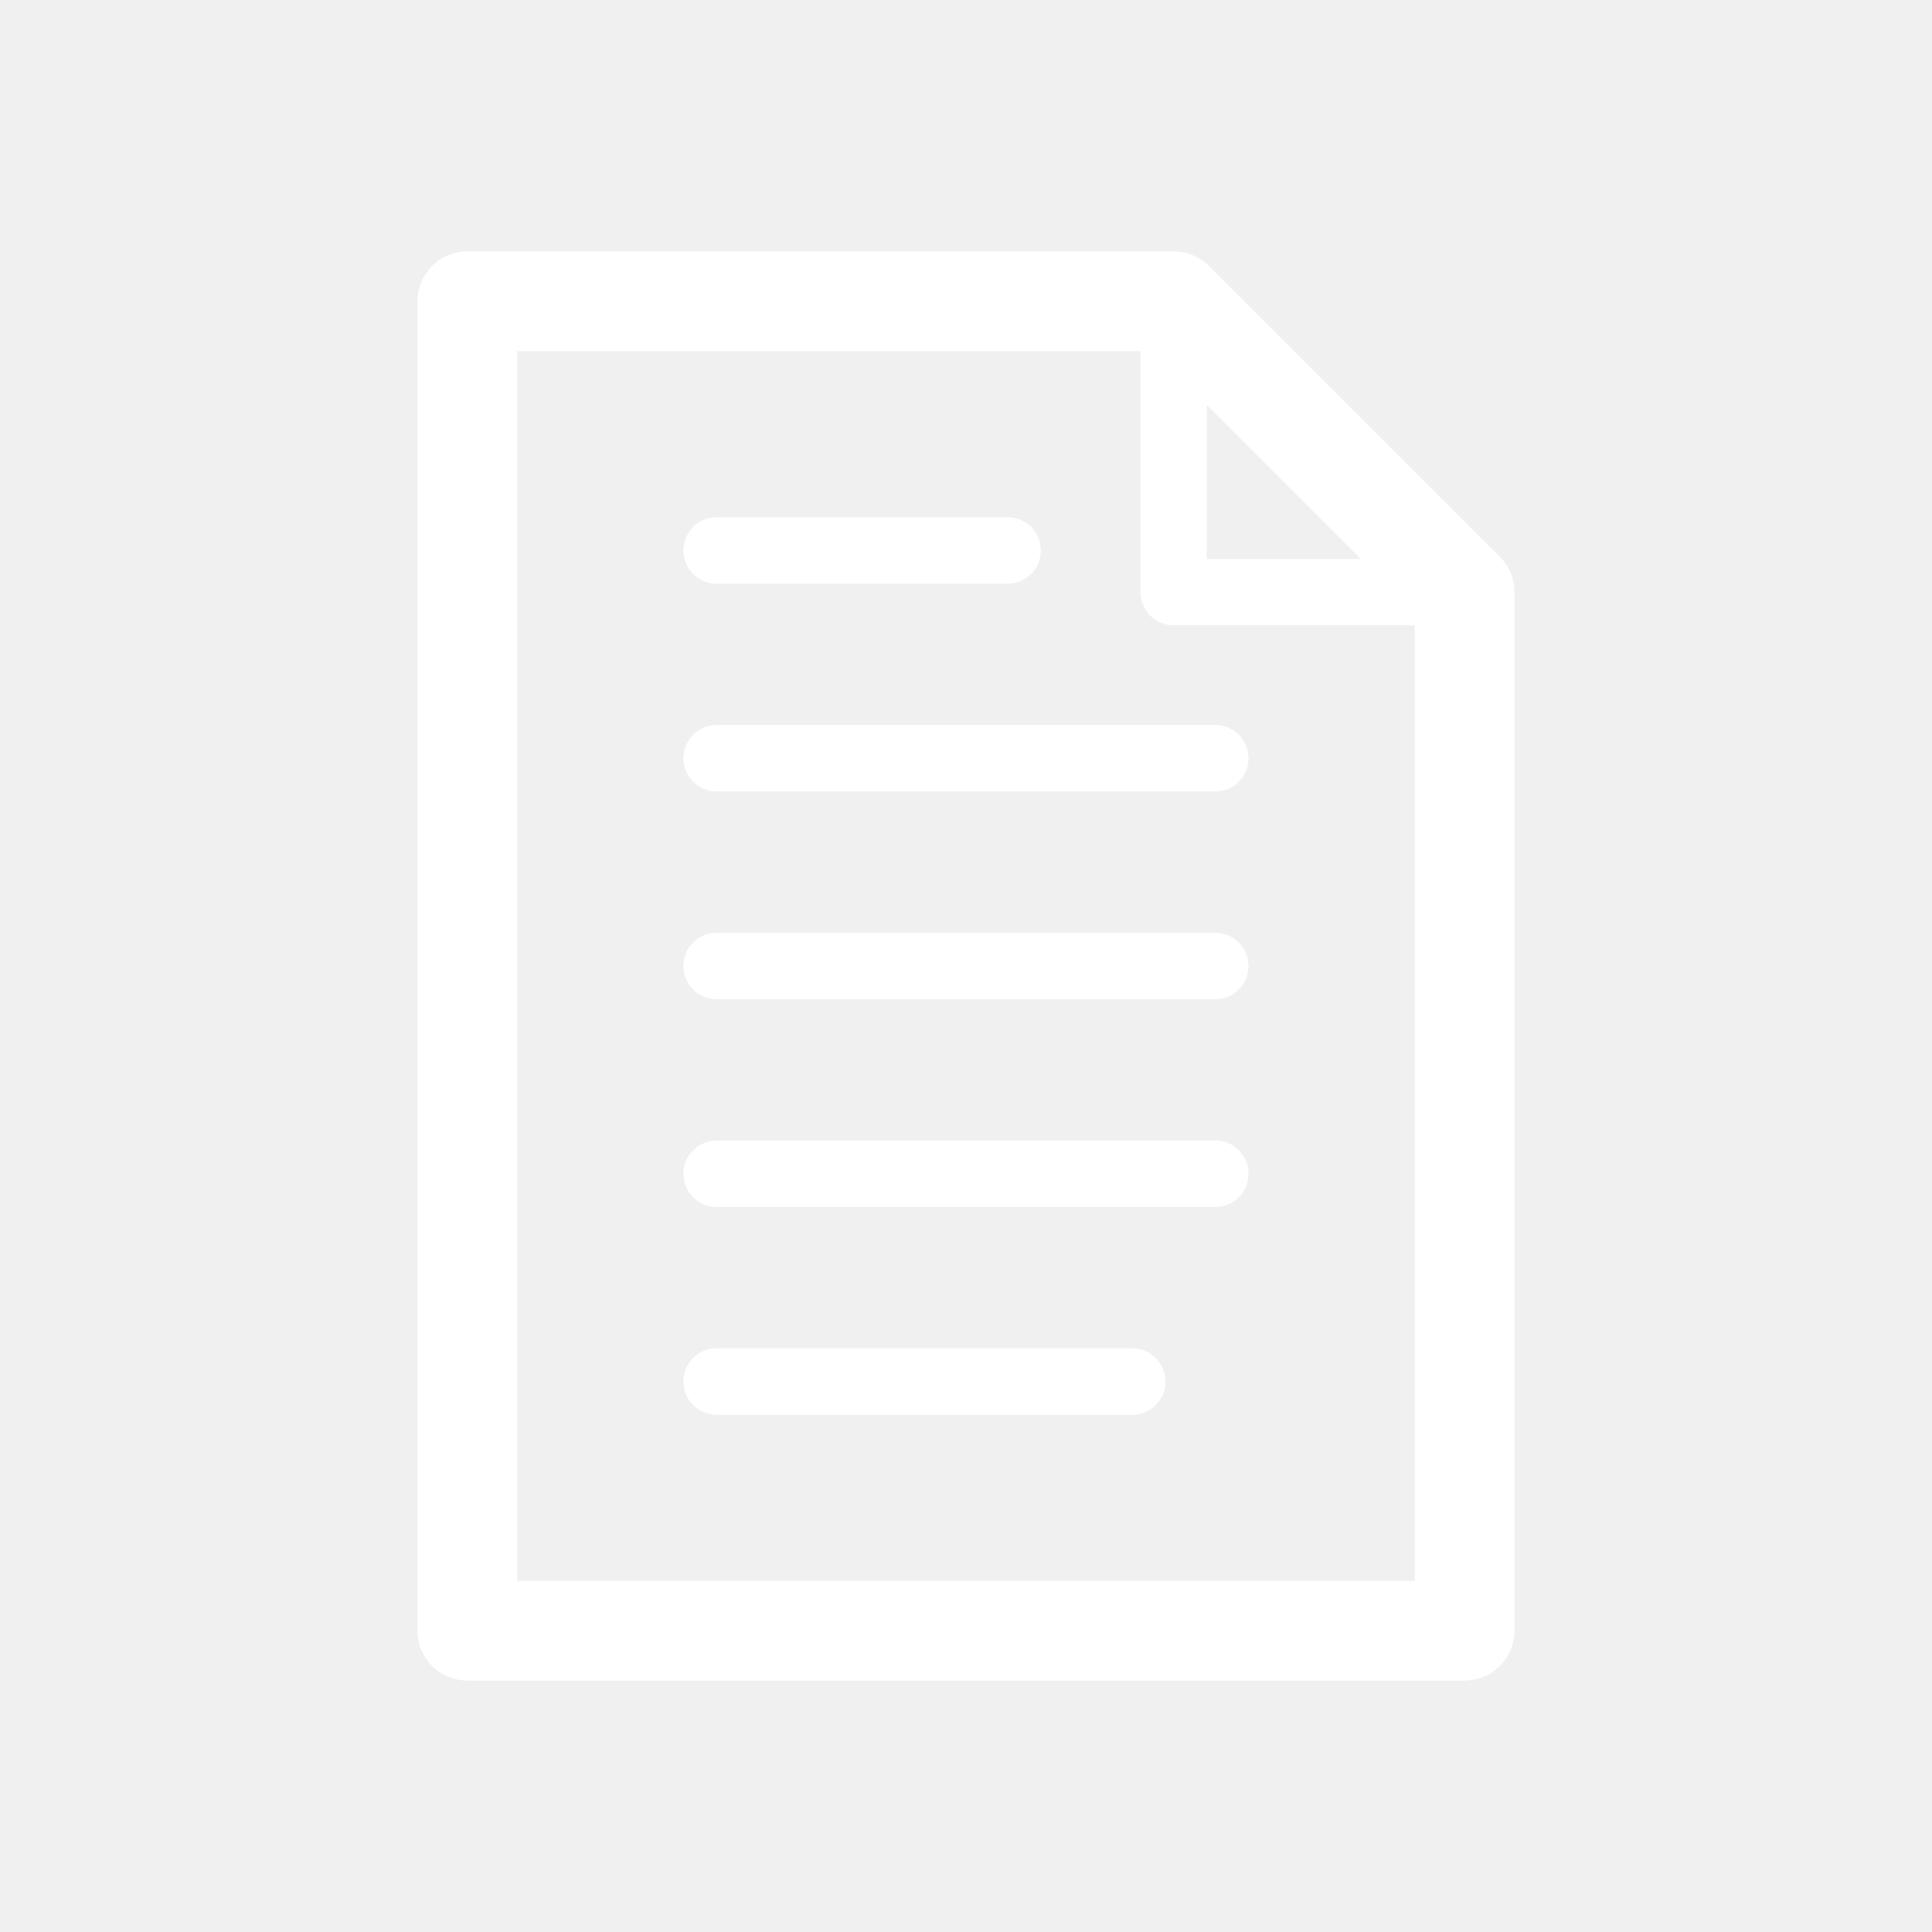
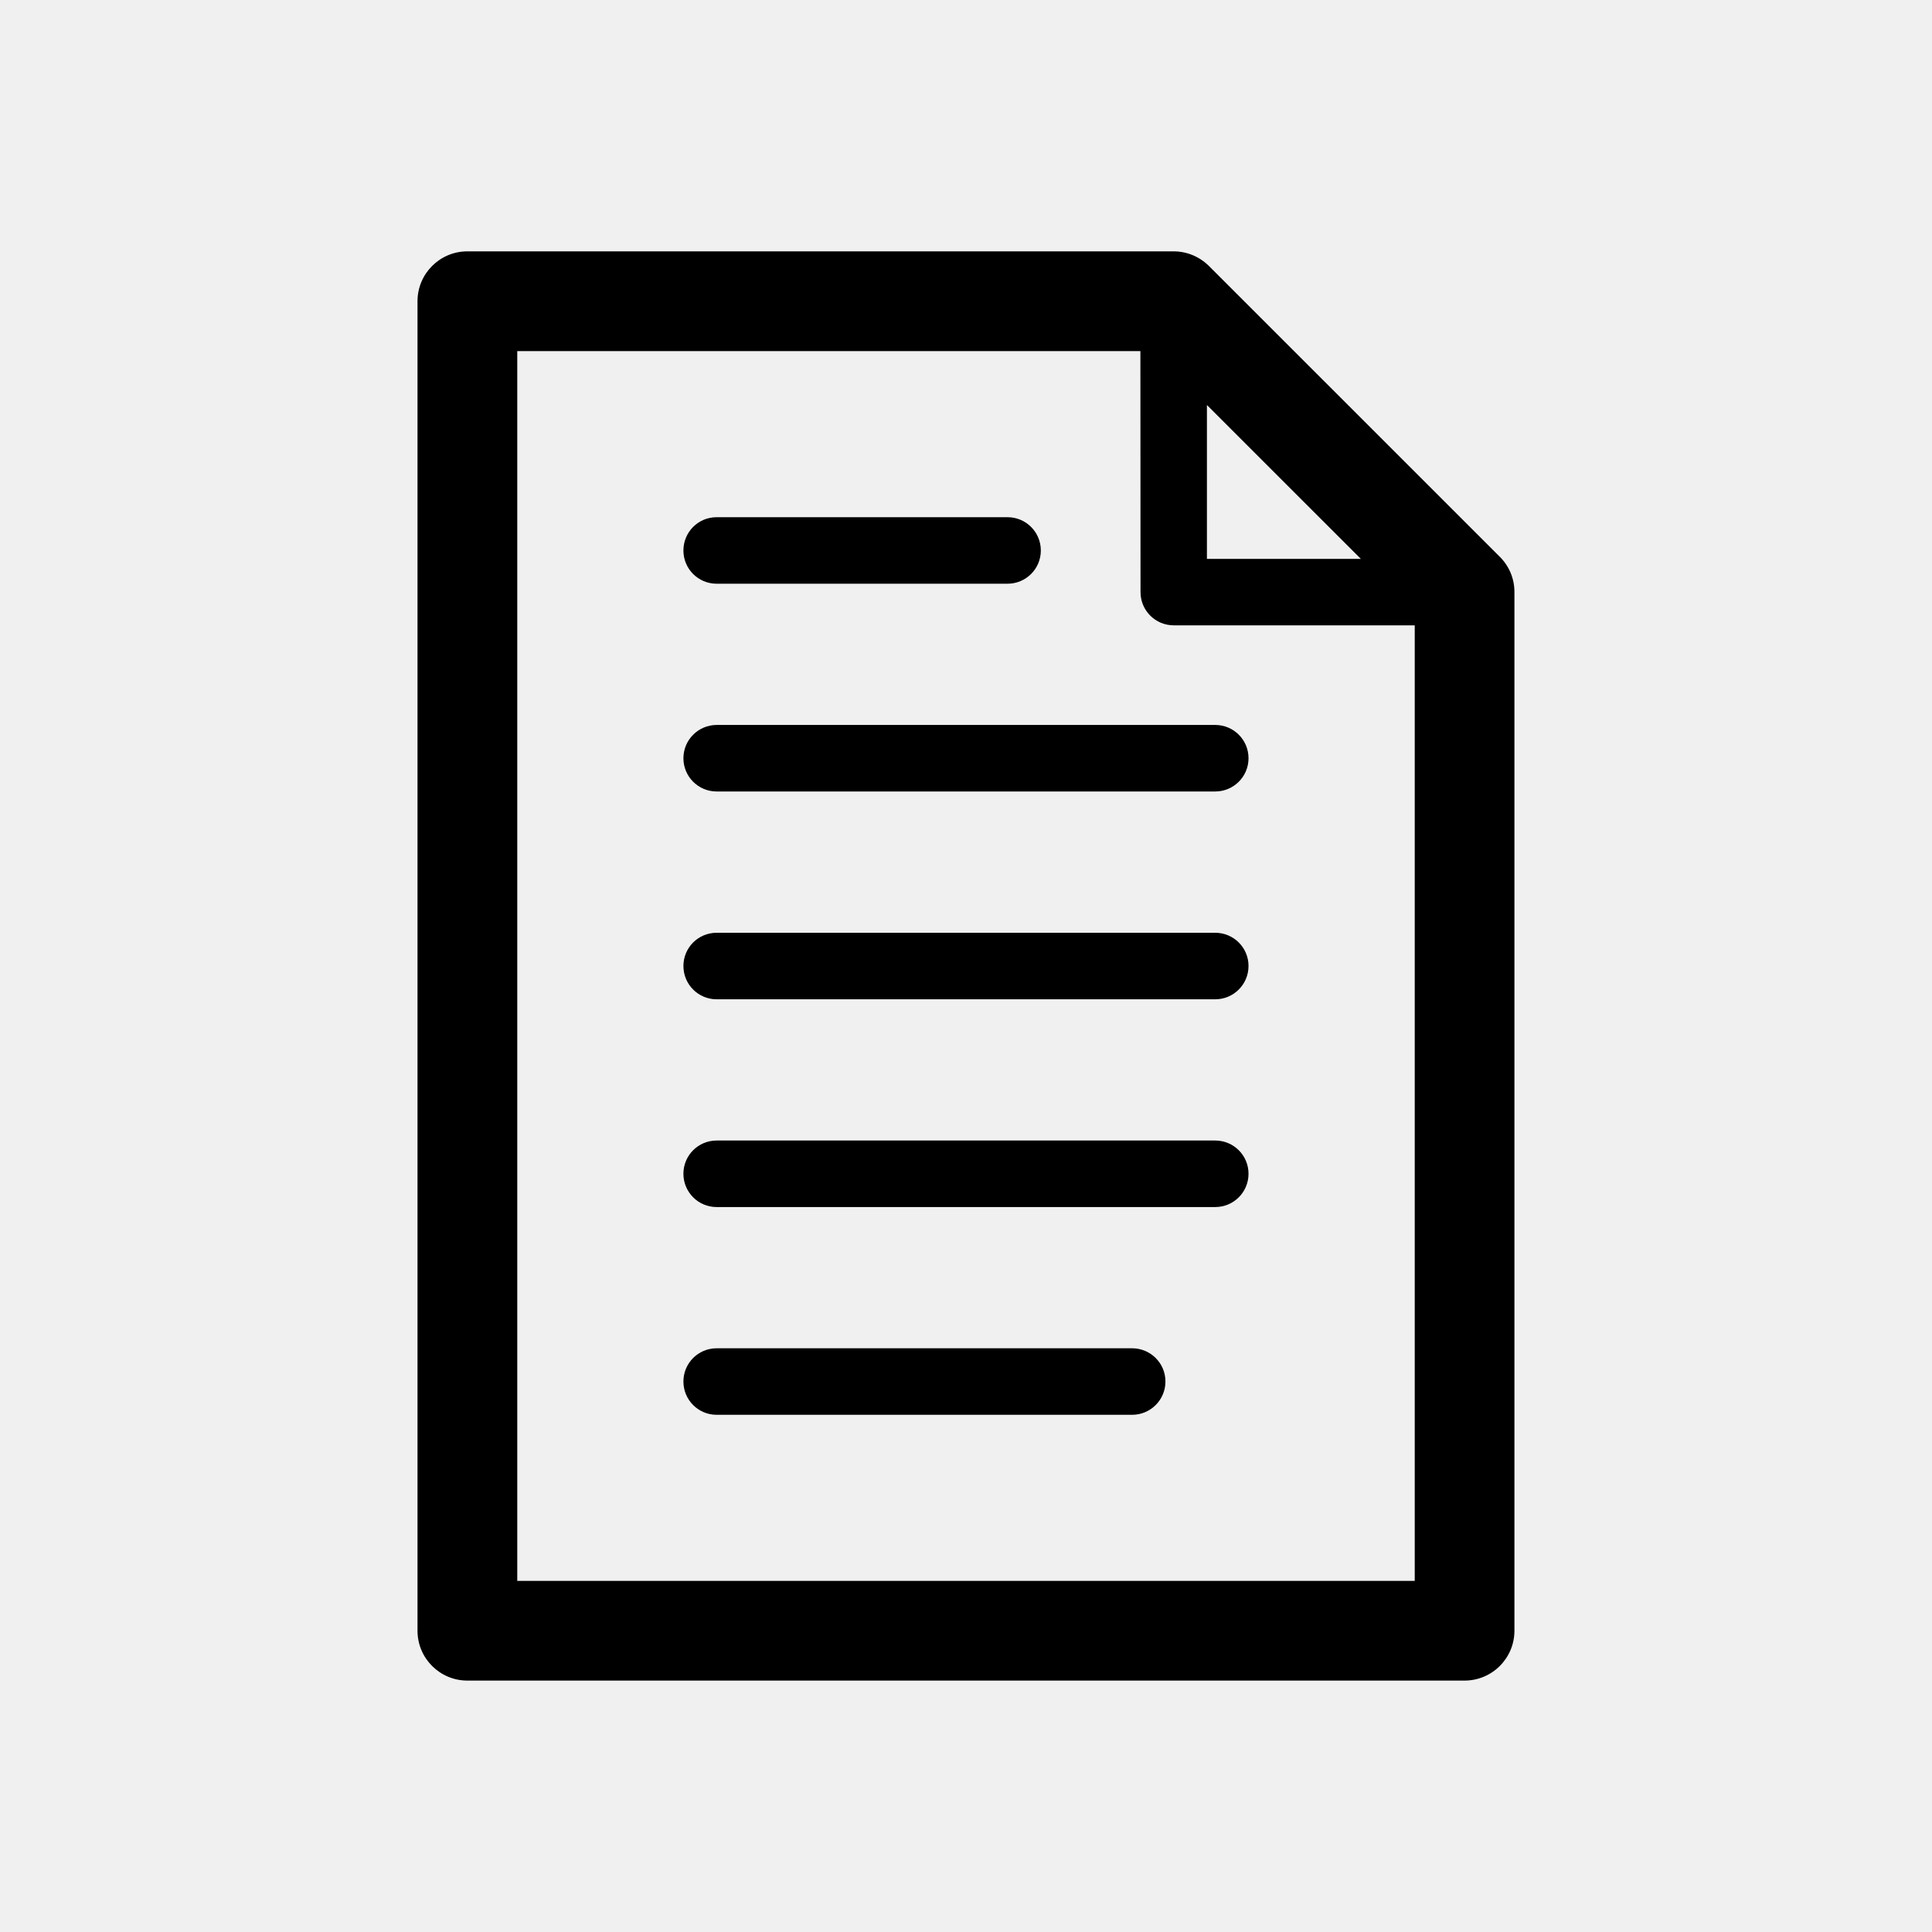
<svg xmlns="http://www.w3.org/2000/svg" version="1.0" x="0px" y="0px" width="30px" height="30px" viewBox="0 0 30 30" enable-background="new 0 0 30 30" xml:space="preserve">
  <g id="docs">
-     <path fill="#FFFFFF" d="M23.289,8.646L18.772,4.13c-0.146-0.145-0.342-0.227-0.548-0.227H7.257c-0.427,0-0.774,0.347-0.774,0.774   v20.645c0,0.428,0.347,0.774,0.774,0.774h15.484c0.428,0,0.775-0.347,0.775-0.774V9.194C23.517,8.988,23.435,8.791,23.289,8.646z    M18.741,6.289c0.705,0.704,1.686,1.685,2.39,2.389h-2.39V6.289z M21.968,24.548H8.032V5.452h9.676l0.002,3.742   c0,0.285,0.23,0.516,0.515,0.516h3.743V24.548z M11.128,9.064h4.517c0.285,0,0.517-0.23,0.517-0.516   c0-0.286-0.231-0.517-0.517-0.517h-4.517c-0.285,0-0.516,0.23-0.516,0.517C10.612,8.834,10.843,9.064,11.128,9.064z M10.612,11.774   c0,0.285,0.231,0.516,0.516,0.516h7.742c0.285,0,0.517-0.23,0.517-0.516s-0.231-0.517-0.517-0.517h-7.742   C10.843,11.258,10.612,11.489,10.612,11.774z M18.87,14.484h-7.742c-0.285,0-0.516,0.23-0.516,0.516s0.231,0.517,0.516,0.517h7.742   c0.285,0,0.517-0.231,0.517-0.517S19.155,14.484,18.87,14.484z M18.87,17.71h-7.742c-0.285,0-0.516,0.23-0.516,0.516   c0,0.286,0.231,0.517,0.516,0.517h7.742c0.285,0,0.517-0.23,0.517-0.517C19.387,17.94,19.155,17.71,18.87,17.71z M17.579,20.936   h-6.451c-0.285,0-0.516,0.23-0.516,0.516s0.231,0.517,0.516,0.517h6.451c0.286,0,0.518-0.231,0.518-0.517   S17.865,20.936,17.579,20.936z" />
+     <path d="M23.289,8.646L18.772,4.13c-0.146-0.145-0.342-0.227-0.548-0.227H7.257c-0.427,0-0.774,0.347-0.774,0.774v20.645   c0,0.428,0.347,0.774,0.774,0.774h15.484c0.428,0,0.775-0.347,0.775-0.774V9.194C23.517,8.988,23.435,8.791,23.289,8.646z    M18.741,6.289c0.705,0.704,1.686,1.685,2.39,2.389h-2.39V6.289z M21.968,24.548H8.032V5.452h9.676l0.002,3.742   c0,0.285,0.23,0.516,0.515,0.516h3.743V24.548z M11.128,9.064h4.517c0.285,0,0.517-0.23,0.517-0.516   c0-0.286-0.231-0.517-0.517-0.517h-4.517c-0.285,0-0.516,0.23-0.516,0.517C10.612,8.834,10.843,9.064,11.128,9.064z M10.612,11.774   c0,0.285,0.231,0.516,0.516,0.516h7.742c0.285,0,0.517-0.23,0.517-0.516s-0.231-0.517-0.517-0.517h-7.742   C10.843,11.258,10.612,11.489,10.612,11.774z M18.87,14.484h-7.742c-0.285,0-0.516,0.23-0.516,0.516s0.231,0.517,0.516,0.517h7.742   c0.285,0,0.517-0.231,0.517-0.517S19.155,14.484,18.87,14.484z M18.87,17.71h-7.742c-0.285,0-0.516,0.23-0.516,0.516   c0,0.286,0.231,0.517,0.516,0.517h7.742c0.285,0,0.517-0.23,0.517-0.517C19.387,17.94,19.155,17.71,18.87,17.71z M17.579,20.936   h-6.451c-0.285,0-0.516,0.23-0.516,0.516s0.231,0.517,0.516,0.517h6.451c0.286,0,0.518-0.231,0.518-0.517   S17.865,20.936,17.579,20.936z" />
  </g>
  <g id="hearings" display="none">
-     <path display="inline" fill="#FFFFFF" d="M19.123,12.242h-8.246c-0.461,0-0.838,0.377-0.838,0.838v1.543   c0,0.399,0.289,0.721,0.665,0.802v0.29c0,2.373,1.923,4.296,4.295,4.296s4.297-1.924,4.297-4.296v-0.29   c0.376-0.082,0.665-0.403,0.665-0.802v-1.543C19.961,12.62,19.584,12.242,19.123,12.242z" />
-     <path display="inline" fill="#FFFFFF" d="M21.376,15.479v-1.877c0-0.296-0.24-0.536-0.538-0.536c-0.296,0-0.536,0.24-0.536,0.536   v1.877c0,2.924-2.38,5.302-5.303,5.302s-5.301-2.378-5.301-5.302v-1.877c0-0.296-0.24-0.536-0.536-0.536   c-0.298,0-0.538,0.24-0.538,0.536v1.877c0,3.115,2.247,5.712,5.206,6.263v1.065h-2.326c-1.25,0-2.271,1.019-2.271,2.267   c0,0.627,0.511,1.138,1.135,1.138h9.266c0.624,0,1.133-0.511,1.133-1.138c0-1.248-1.02-2.267-2.27-2.267h-2.328v-1.065   C19.127,21.191,21.376,18.596,21.376,15.479z" />
-     <path display="inline" fill="#FFFFFF" d="M17.804,4.757v0.924c0,0.349-0.281,0.634-0.63,0.634c-0.352,0-0.633-0.285-0.633-0.634   V4.01c-0.277-0.104-0.568-0.177-0.869-0.222v1.894c0,0.349-0.282,0.634-0.632,0.634s-0.631-0.285-0.631-0.634V3.788   c-0.302,0.045-0.592,0.117-0.87,0.222v1.672c0,0.349-0.281,0.634-0.631,0.634s-0.631-0.285-0.631-0.634V4.757   c-0.931,0.788-1.533,1.95-1.533,3.263v3.26h8.593V8.02C19.337,6.708,18.734,5.545,17.804,4.757z" />
+     <path display="inline" d="M19.123,12.242h-8.246c-0.461,0-0.838,0.377-0.838,0.838v1.543c0,0.399,0.289,0.721,0.665,0.802v0.29   c0,2.373,1.923,4.296,4.295,4.296s4.297-1.924,4.297-4.296v-0.29c0.376-0.082,0.665-0.403,0.665-0.802v-1.543   C19.961,12.62,19.584,12.242,19.123,12.242z" />
+     <path display="inline" d="M21.376,15.479v-1.877c0-0.296-0.24-0.536-0.538-0.536c-0.296,0-0.536,0.24-0.536,0.536v1.877   c0,2.924-2.38,5.302-5.303,5.302s-5.301-2.378-5.301-5.302v-1.877c0-0.296-0.24-0.536-0.536-0.536c-0.298,0-0.538,0.24-0.538,0.536   v1.877c0,3.115,2.247,5.712,5.206,6.263v1.065h-2.326c-1.25,0-2.271,1.019-2.271,2.267c0,0.627,0.511,1.138,1.135,1.138h9.266   c0.624,0,1.133-0.511,1.133-1.138c0-1.248-1.02-2.267-2.27-2.267h-2.328v-1.065C19.127,21.191,21.376,18.596,21.376,15.479z" />
+     <path display="inline" d="M17.804,4.757v0.924c0,0.349-0.281,0.634-0.63,0.634c-0.352,0-0.633-0.285-0.633-0.634V4.01   c-0.277-0.104-0.568-0.177-0.869-0.222v1.894c0,0.349-0.282,0.634-0.632,0.634s-0.631-0.285-0.631-0.634V3.788   c-0.302,0.045-0.592,0.117-0.87,0.222v1.672c0,0.349-0.281,0.634-0.631,0.634s-0.631-0.285-0.631-0.634V4.757   c-0.931,0.788-1.533,1.95-1.533,3.263v3.26h8.593V8.02C19.337,6.708,18.734,5.545,17.804,4.757z" />
  </g>
  <g id="news" display="none">
    <g display="inline">
-       <path fill="#FFFFFF" d="M6.555,7.852c0-0.39,0.19-0.552,0.592-0.552c0.195,0,0.368,0.075,0.473,0.248l1.649,2.661h0.011V7.753    c0-0.304,0.173-0.454,0.454-0.454c0.282,0,0.454,0.15,0.454,0.454v3.248c0,0.375-0.161,0.586-0.557,0.586    c-0.3,0-0.398-0.062-0.518-0.253l-1.64-2.585H7.463v2.385c0,0.304-0.173,0.453-0.453,0.453c-0.283,0-0.455-0.149-0.455-0.453    V7.852z M11.072,7.927c0-0.42,0.22-0.552,0.552-0.552h2.214c0.274,0,0.477,0.08,0.477,0.378c0,0.301-0.202,0.381-0.477,0.381    h-1.822V9.03h1.597c0.248,0,0.443,0.069,0.443,0.362c0,0.293-0.195,0.362-0.443,0.362h-1.597v1h1.868    c0.275,0,0.476,0.081,0.476,0.38c0,0.298-0.2,0.379-0.476,0.379h-2.26c-0.332,0-0.552-0.132-0.552-0.552V7.927z M18.968,11.139    c-0.086,0.328-0.224,0.449-0.568,0.449c-0.356,0-0.483-0.149-0.564-0.465l-0.614-2.523H17.21l-0.617,2.523    c-0.072,0.315-0.205,0.465-0.561,0.465c-0.347,0-0.482-0.121-0.57-0.449l-0.81-3.143c-0.023-0.086-0.047-0.179-0.047-0.271    c0-0.287,0.236-0.426,0.454-0.426c0.241,0,0.387,0.11,0.443,0.386l0.558,2.747h0.011l0.646-2.782    c0.05-0.229,0.144-0.351,0.493-0.351c0.396,0,0.476,0.191,0.535,0.449l0.625,2.685h0.013l0.563-2.747    c0.057-0.276,0.201-0.386,0.425-0.386c0.218,0,0.452,0.139,0.452,0.426c0,0.092-0.021,0.184-0.045,0.271L18.968,11.139z     M22.487,9.116c0.861,0.196,1.08,0.707,1.08,1.189c0,0.748-0.562,1.305-1.701,1.305c-1.195,0-1.73-0.597-1.73-1.046    c0-0.231,0.166-0.391,0.396-0.391c0.512,0,0.38,0.747,1.334,0.747c0.488,0,0.758-0.27,0.758-0.546c0-0.167-0.08-0.35-0.402-0.43    l-1.062-0.271c-0.857-0.219-1.012-0.689-1.012-1.132c0-0.919,0.851-1.264,1.649-1.264c0.736,0,1.604,0.413,1.604,0.965    c0,0.236-0.2,0.374-0.431,0.374c-0.437,0-0.355-0.615-1.235-0.615c-0.438,0-0.679,0.201-0.679,0.488    c0,0.288,0.345,0.38,0.643,0.449L22.487,9.116z" />
-       <path fill="#FFFFFF" d="M13.835,13.923c0,0.154-0.123,0.276-0.274,0.276H6.943c-0.152,0-0.275-0.122-0.275-0.276    c0-0.151,0.123-0.275,0.275-0.275h6.617C13.712,13.648,13.835,13.772,13.835,13.923z M13.835,15.264    c0,0.153-0.123,0.277-0.274,0.277H6.943c-0.152,0-0.275-0.124-0.275-0.277c0-0.151,0.123-0.275,0.275-0.275h6.617    C13.712,14.989,13.835,15.113,13.835,15.264z M13.835,16.607c0,0.15-0.123,0.275-0.274,0.275H6.943    c-0.152,0-0.275-0.125-0.275-0.275c0-0.153,0.123-0.276,0.275-0.276h6.617C13.712,16.331,13.835,16.454,13.835,16.607z     M13.835,17.949c0,0.152-0.123,0.275-0.274,0.275H6.943c-0.152,0-0.275-0.123-0.275-0.275s0.123-0.276,0.275-0.276h6.617    C13.712,17.673,13.835,17.797,13.835,17.949z M13.835,19.29c0,0.151-0.123,0.274-0.274,0.274H6.943    c-0.152,0-0.275-0.123-0.275-0.274c0-0.152,0.123-0.276,0.275-0.276h6.617C13.712,19.014,13.835,19.138,13.835,19.29z     M13.835,20.631c0,0.153-0.123,0.276-0.274,0.276H6.943c-0.152,0-0.275-0.123-0.275-0.276c0-0.152,0.123-0.275,0.275-0.275h6.617    C13.712,20.355,13.835,20.479,13.835,20.631z M13.835,21.973c0,0.152-0.123,0.275-0.274,0.275H6.943    c-0.152,0-0.275-0.123-0.275-0.275s0.123-0.277,0.275-0.277h6.617C13.712,21.695,13.835,21.82,13.835,21.973z M23.347,20.631    c0,0.153-0.123,0.276-0.275,0.276h-7.349c-0.151,0-0.274-0.123-0.274-0.276c0-0.152,0.123-0.275,0.274-0.275h7.349    C23.224,20.355,23.347,20.479,23.347,20.631z M23.347,21.973c0,0.152-0.123,0.275-0.275,0.275h-7.349    c-0.151,0-0.274-0.123-0.274-0.275s0.123-0.277,0.274-0.277h7.349C23.224,21.695,23.347,21.82,23.347,21.973z" />
-       <path fill="#FFFFFF" d="M26.481,5.845c0-0.275-0.109-0.546-0.306-0.744c-0.196-0.193-0.466-0.308-0.743-0.308H4.565    c-0.277,0-0.545,0.115-0.741,0.308C3.627,5.299,3.517,5.57,3.517,5.845v17.69c0,1.318,1.088,1.938,2.646,1.938H24.01    c1.616,0,2.474-0.625,2.474-2.236L26.481,5.845z M23.351,24.28H6.342c-1.138,0-1.633-0.625-1.633-1.823V5.953L25.29,5.985    l0.002,16.592C25.292,23.65,24.431,24.28,23.351,24.28z" />
-       <path fill="#FFFFFF" d="M22.909,13.55h-6.986c-0.246,0-0.446,0.202-0.446,0.447v4.958c0,0.247,0.2,0.448,0.446,0.448h6.986    c0.244,0,0.447-0.201,0.447-0.448v-4.958C23.356,13.752,23.153,13.55,22.909,13.55z M15.978,18.951    c-0.021,0-0.041-0.018-0.041-0.039V16.91l1.558-2.14c0.088-0.123,0.232-0.123,0.322,0l3.048,4.181H15.978z M22.878,18.912    c0,0.021-0.02,0.039-0.039,0.039H21.4l-1.116-1.529l0.753-0.891c0.107-0.129,0.284-0.129,0.392,0l1.449,1.717V18.912z" />
+       <path d="M6.555,7.852c0-0.39,0.19-0.552,0.592-0.552c0.195,0,0.368,0.075,0.473,0.248l1.649,2.661h0.011V7.753    c0-0.304,0.173-0.454,0.454-0.454c0.282,0,0.454,0.15,0.454,0.454v3.248c0,0.375-0.161,0.586-0.557,0.586    c-0.3,0-0.398-0.062-0.518-0.253l-1.64-2.585H7.463v2.385c0,0.304-0.173,0.453-0.453,0.453c-0.283,0-0.455-0.149-0.455-0.453    V7.852z M11.072,7.927c0-0.42,0.22-0.552,0.552-0.552h2.214c0.274,0,0.477,0.08,0.477,0.378c0,0.301-0.202,0.381-0.477,0.381    h-1.822V9.03h1.597c0.248,0,0.443,0.069,0.443,0.362c0,0.293-0.195,0.362-0.443,0.362h-1.597v1h1.868    c0.275,0,0.476,0.081,0.476,0.38c0,0.298-0.2,0.379-0.476,0.379h-2.26c-0.332,0-0.552-0.132-0.552-0.552V7.927z M18.968,11.139    c-0.086,0.328-0.224,0.449-0.568,0.449c-0.356,0-0.483-0.149-0.564-0.465l-0.614-2.523H17.21l-0.617,2.523    c-0.072,0.315-0.205,0.465-0.561,0.465c-0.347,0-0.482-0.121-0.57-0.449l-0.81-3.143c-0.023-0.086-0.047-0.179-0.047-0.271    c0-0.287,0.236-0.426,0.454-0.426c0.241,0,0.387,0.11,0.443,0.386l0.558,2.747h0.011l0.646-2.782    c0.05-0.229,0.144-0.351,0.493-0.351c0.396,0,0.476,0.191,0.535,0.449l0.625,2.685h0.013l0.563-2.747    c0.057-0.276,0.201-0.386,0.425-0.386c0.218,0,0.452,0.139,0.452,0.426c0,0.092-0.021,0.184-0.045,0.271L18.968,11.139z     M22.487,9.116c0.861,0.196,1.08,0.707,1.08,1.189c0,0.748-0.562,1.305-1.701,1.305c-1.195,0-1.73-0.597-1.73-1.046    c0-0.231,0.166-0.391,0.396-0.391c0.512,0,0.38,0.747,1.334,0.747c0.488,0,0.758-0.27,0.758-0.546c0-0.167-0.08-0.35-0.402-0.43    l-1.062-0.271c-0.857-0.219-1.012-0.689-1.012-1.132c0-0.919,0.851-1.264,1.649-1.264c0.736,0,1.604,0.413,1.604,0.965    c0,0.236-0.2,0.374-0.431,0.374c-0.437,0-0.355-0.615-1.235-0.615c-0.438,0-0.679,0.201-0.679,0.488    c0,0.288,0.345,0.38,0.643,0.449L22.487,9.116z" />
+       <path d="M13.835,13.923c0,0.154-0.123,0.276-0.274,0.276H6.943c-0.152,0-0.275-0.122-0.275-0.276c0-0.151,0.123-0.275,0.275-0.275    h6.617C13.712,13.648,13.835,13.772,13.835,13.923z M13.835,15.264c0,0.153-0.123,0.277-0.274,0.277H6.943    c-0.152,0-0.275-0.124-0.275-0.277c0-0.151,0.123-0.275,0.275-0.275h6.617C13.712,14.989,13.835,15.113,13.835,15.264z     M13.835,16.607c0,0.15-0.123,0.275-0.274,0.275H6.943c-0.152,0-0.275-0.125-0.275-0.275c0-0.153,0.123-0.276,0.275-0.276h6.617    C13.712,16.331,13.835,16.454,13.835,16.607z M13.835,17.949c0,0.152-0.123,0.275-0.274,0.275H6.943    c-0.152,0-0.275-0.123-0.275-0.275s0.123-0.276,0.275-0.276h6.617C13.712,17.673,13.835,17.797,13.835,17.949z M13.835,19.29    c0,0.151-0.123,0.274-0.274,0.274H6.943c-0.152,0-0.275-0.123-0.275-0.274c0-0.152,0.123-0.276,0.275-0.276h6.617    C13.712,19.014,13.835,19.138,13.835,19.29z M13.835,20.631c0,0.153-0.123,0.276-0.274,0.276H6.943    c-0.152,0-0.275-0.123-0.275-0.276c0-0.152,0.123-0.275,0.275-0.275h6.617C13.712,20.355,13.835,20.479,13.835,20.631z     M13.835,21.973c0,0.152-0.123,0.275-0.274,0.275H6.943c-0.152,0-0.275-0.123-0.275-0.275s0.123-0.277,0.275-0.277h6.617    C13.712,21.695,13.835,21.82,13.835,21.973z M23.347,20.631c0,0.153-0.123,0.276-0.275,0.276h-7.349    c-0.151,0-0.274-0.123-0.274-0.276c0-0.152,0.123-0.275,0.274-0.275h7.349C23.224,20.355,23.347,20.479,23.347,20.631z     M23.347,21.973c0,0.152-0.123,0.275-0.275,0.275h-7.349c-0.151,0-0.274-0.123-0.274-0.275s0.123-0.277,0.274-0.277h7.349    C23.224,21.695,23.347,21.82,23.347,21.973z" />
+       <path d="M26.481,5.845c0-0.275-0.109-0.546-0.306-0.744c-0.196-0.193-0.466-0.308-0.743-0.308H4.565    c-0.277,0-0.545,0.115-0.741,0.308C3.627,5.299,3.517,5.57,3.517,5.845v17.69c0,1.318,1.088,1.938,2.646,1.938H24.01    c1.616,0,2.474-0.625,2.474-2.236L26.481,5.845z M23.351,24.28H6.342c-1.138,0-1.633-0.625-1.633-1.823V5.953L25.29,5.985    l0.002,16.592C25.292,23.65,24.431,24.28,23.351,24.28z" />
+       <path d="M22.909,13.55h-6.986c-0.246,0-0.446,0.202-0.446,0.447v4.958c0,0.247,0.2,0.448,0.446,0.448h6.986    c0.244,0,0.447-0.201,0.447-0.448v-4.958C23.356,13.752,23.153,13.55,22.909,13.55z M15.978,18.951    c-0.021,0-0.041-0.018-0.041-0.039V16.91l1.558-2.14c0.088-0.123,0.232-0.123,0.322,0l3.048,4.181H15.978z M22.878,18.912    c0,0.021-0.02,0.039-0.039,0.039H21.4l-1.116-1.529l0.753-0.891c0.107-0.129,0.284-0.129,0.392,0l1.449,1.717V18.912z" />
    </g>
  </g>
  <g id="notices" display="none">
-     <path display="inline" fill="#FFFFFF" d="M19.315,10.921c-0.075-0.263-0.394-0.612-0.714-0.639   c-0.451-0.038-1.69-0.789-0.863-1.616c0.826-0.826,2.555-1.578,4.545-1.653c1.992-0.075,4.246,0.639,4.696,1.24   c0.451,0.602,0.263,1.277-0.338,1.541c-0.601,0.263-0.864,0.526-1.015,0.789c0,0-0.939-0.375-3.155-0.3   C20.255,10.357,19.315,10.921,19.315,10.921z" />
-     <path display="inline" fill="#FFFFFF" d="M18.098,13.3c0.047,0.209,0.267,1.548,0.295,2.233c0.027,0.685,0.006,1.712,0.129,1.972   c0.122,0.26,0.418,0.438,0.635,0.355c0.215-0.08,1.943-0.771,3.613-0.777c1.67-0.008,3.072,0.451,3.33,0.457   c0.256,0.005,0.556-0.159,0.525-0.588c-0.031-0.473-0.188-1.204-0.249-2.318c-0.062-1.115,0.062-1.752,0.043-2.012   c-0.032-0.472-0.239-0.819-0.705-1.043c-0.466-0.224-1.53-0.547-3.329-0.5s-3.314,0.785-3.707,1.119S18.02,12.957,18.098,13.3z" />
-     <path display="inline" fill="#FFFFFF" d="M19.592,18.438c0,0,0.35,0.49,0.174,0.735c-0.174,0.245-1.016,0.665-0.91,1.017   c0.105,0.35,1.682,1.471,4.239,1.366s3.889-1.401,3.925-1.928c0.018-0.282-0.771-0.63-0.982-0.7   c-0.21-0.07-0.174-0.631-0.104-0.807c0,0-1.997-0.42-3.608-0.244C20.712,18.051,19.592,18.438,19.592,18.438z" />
-     <path display="inline" fill="#FFFFFF" d="M17.664,15.073c0,0,0.094,0.59,0.152,1.017c0.05,0.362,0.078,1.357,0.078,1.357   s0.02,0.852-0.896,1.34c-1.134,0.605-2.207,0.105-2.207,0.105s-1.612,0.42-2.978,1.227c-1.367,0.806-4.45,3.048-6.167,3.783   c-1.717,0.736-3.153,0.666-3.293-0.104s0.631-1.892,2.312-2.733c1.681-0.84,5.711-2.207,7.568-3.082   c1.857-0.877,1.927-1.156,1.927-1.156s-0.35-1.717,1.507-2.559c0.97-0.439,1.751,0.525,1.751,0.525L17.664,15.073z" />
+     <path display="inline" d="M19.315,10.921c-0.075-0.263-0.394-0.612-0.714-0.639c-0.451-0.038-1.69-0.789-0.863-1.616   c0.826-0.826,2.555-1.578,4.545-1.653c1.992-0.075,4.246,0.639,4.696,1.24c0.451,0.602,0.263,1.277-0.338,1.541   c-0.601,0.263-0.864,0.526-1.015,0.789c0,0-0.939-0.375-3.155-0.3C20.255,10.357,19.315,10.921,19.315,10.921z" />
+     <path display="inline" d="M18.098,13.3c0.047,0.209,0.267,1.548,0.295,2.233c0.027,0.685,0.006,1.712,0.129,1.972   c0.122,0.26,0.418,0.438,0.635,0.355c0.215-0.08,1.943-0.771,3.613-0.777c1.67-0.008,3.072,0.451,3.33,0.457   c0.256,0.005,0.556-0.159,0.525-0.588c-0.031-0.473-0.188-1.204-0.249-2.318c-0.062-1.115,0.062-1.752,0.043-2.012   c-0.032-0.472-0.239-0.819-0.705-1.043c-0.466-0.224-1.53-0.547-3.329-0.5s-3.314,0.785-3.707,1.119S18.02,12.957,18.098,13.3z" />
+     <path display="inline" d="M19.592,18.438c0,0,0.35,0.49,0.174,0.735c-0.174,0.245-1.016,0.665-0.91,1.017   c0.105,0.35,1.682,1.471,4.239,1.366s3.889-1.401,3.925-1.928c0.018-0.282-0.771-0.63-0.982-0.7   c-0.21-0.07-0.174-0.631-0.104-0.807c0,0-1.997-0.42-3.608-0.244C20.712,18.051,19.592,18.438,19.592,18.438z" />
+     <path display="inline" d="M17.664,15.073c0,0,0.094,0.59,0.152,1.017c0.05,0.362,0.078,1.357,0.078,1.357s0.02,0.852-0.896,1.34   c-1.134,0.605-2.207,0.105-2.207,0.105s-1.612,0.42-2.978,1.227c-1.367,0.806-4.45,3.048-6.167,3.783   c-1.717,0.736-3.153,0.666-3.293-0.104s0.631-1.892,2.312-2.733c1.681-0.84,5.711-2.207,7.568-3.082   c1.857-0.877,1.927-1.156,1.927-1.156s-0.35-1.717,1.507-2.559c0.97-0.439,1.751,0.525,1.751,0.525L17.664,15.073z" />
  </g>
  <g id="updates" display="none">
-     <path display="inline" fill="#FFFFFF" d="M5.042,10.904C5.874,10,8.681,5.969,15.273,5.969c6.34,0,9.133,3.567,10.339,4.935   c0.811,0.918-0.675,1.904-1.144,1.436c-0.379-0.379-3.422-4.575-8.862-4.575c-5.439,0-7.907,3.044-9.222,4.359   C5.376,13.132,4.214,11.804,5.042,10.904z" />
-     <path display="inline" fill="#FFFFFF" d="M7.988,16.045c0.342-0.487,2.71-3.808,7.357-3.808c4.178,0,6.295,2.457,7.196,3.538   c0.957,1.147-0.359,1.909-0.882,1.459s-2.594-3.17-6.376-3.17c-3.782,0-6.016,3.044-6.268,3.224   c-0.252,0.18-0.684,0.198-1.026-0.145C7.68,16.835,7.679,16.483,7.988,16.045z" />
-     <path display="inline" fill="#FFFFFF" d="M11.31,19.743c0.403-0.402,1.577-1.921,4.104-1.936c2.588-0.015,3.701,1.456,4.15,2.091   s-0.574,1.331-0.991,0.944c-0.419-0.388-1.294-1.615-3.19-1.596c-1.781,0.019-2.943,1.409-3.19,1.627   c-0.248,0.217-0.681,0.186-0.898-0.062C11.079,20.564,10.967,20.087,11.31,19.743z" />
+     <path display="inline" d="M5.042,10.904C5.874,10,8.681,5.969,15.273,5.969c6.34,0,9.133,3.567,10.339,4.935   c0.811,0.918-0.675,1.904-1.144,1.436c-0.379-0.379-3.422-4.575-8.862-4.575c-5.439,0-7.907,3.044-9.222,4.359   C5.376,13.132,4.214,11.804,5.042,10.904z" />
+     <path display="inline" d="M7.988,16.045c0.342-0.487,2.71-3.808,7.357-3.808c4.178,0,6.295,2.457,7.196,3.538   c0.957,1.147-0.359,1.909-0.882,1.459s-2.594-3.17-6.376-3.17c-3.782,0-6.016,3.044-6.268,3.224   c-0.252,0.18-0.684,0.198-1.026-0.145C7.68,16.835,7.679,16.483,7.988,16.045z" />
+     <path display="inline" d="M11.31,19.743c0.403-0.402,1.577-1.921,4.104-1.936c2.588-0.015,3.701,1.456,4.15,2.091   s-0.574,1.331-0.991,0.944c-0.419-0.388-1.294-1.615-3.19-1.596c-1.781,0.019-2.943,1.409-3.19,1.627   c-0.248,0.217-0.681,0.186-0.898-0.062C11.079,20.564,10.967,20.087,11.31,19.743z" />
  </g>
  <g id="about" display="none">
-     <path display="inline" fill="#FFFFFF" d="M25.666,15.292c0,5.822-4.719,10.542-10.542,10.542c-5.822,0-10.542-4.72-10.542-10.542   S9.302,4.75,15.125,4.75C20.947,4.75,25.666,9.47,25.666,15.292z M15.068,6.058c-5.084,0-9.206,4.122-9.206,9.206   s4.122,9.206,9.206,9.206s9.205-4.121,9.205-9.206S20.152,6.058,15.068,6.058z" />
+     <path display="inline" d="M25.666,15.292c0,5.822-4.719,10.542-10.542,10.542c-5.822,0-10.542-4.72-10.542-10.542   S9.302,4.75,15.125,4.75C20.947,4.75,25.666,9.47,25.666,15.292z M15.068,6.058c-5.084,0-9.206,4.122-9.206,9.206   s4.122,9.206,9.206,9.206s9.205-4.121,9.205-9.206S20.152,6.058,15.068,6.058z" />
    <g display="inline">
-       <path fill="#FFFFFF" d="M14.82,19.361c-0.074,0.166-0.056,0.277,0.074,0.277c0.26,0,1.279-0.723,1.742-1.168    c0.223,0,0.408,0.205,0.353,0.445c-0.723,0.965-2.373,2.207-3.893,2.207c-0.482,0-0.853-0.52-0.853-0.742    c0-0.204,0.074-0.426,0.223-0.797l1.928-4.617c0.056-0.148,0.056-0.26-0.037-0.26c-0.315,0-1.354,0.779-1.65,1.057    c-0.223-0.037-0.371-0.278-0.297-0.445c1.001-1.224,2.744-2.132,3.727-2.132c0.408,0,0.853,0.408,0.853,0.816    c0,0.185-0.13,0.538-0.241,0.815L14.82,19.361z M16.934,9.127c0.631,0,1.039,0.389,1.039,1.094c0,0.816-0.557,1.501-1.41,1.501    c-0.686,0-1.093-0.463-1.093-1.057C15.469,9.851,16.081,9.127,16.934,9.127z" />
+       <path d="M14.82,19.361c-0.074,0.166-0.056,0.277,0.074,0.277c0.26,0,1.279-0.723,1.742-1.168c0.223,0,0.408,0.205,0.353,0.445    c-0.723,0.965-2.373,2.207-3.893,2.207c-0.482,0-0.853-0.52-0.853-0.742c0-0.204,0.074-0.426,0.223-0.797l1.928-4.617    c0.056-0.148,0.056-0.26-0.037-0.26c-0.315,0-1.354,0.779-1.65,1.057c-0.223-0.037-0.371-0.278-0.297-0.445    c1.001-1.224,2.744-2.132,3.727-2.132c0.408,0,0.853,0.408,0.853,0.816c0,0.185-0.13,0.538-0.241,0.815L14.82,19.361z     M16.934,9.127c0.631,0,1.039,0.389,1.039,1.094c0,0.816-0.557,1.501-1.41,1.501c-0.686,0-1.093-0.463-1.093-1.057    C15.469,9.851,16.081,9.127,16.934,9.127z" />
    </g>
  </g>
</svg>
